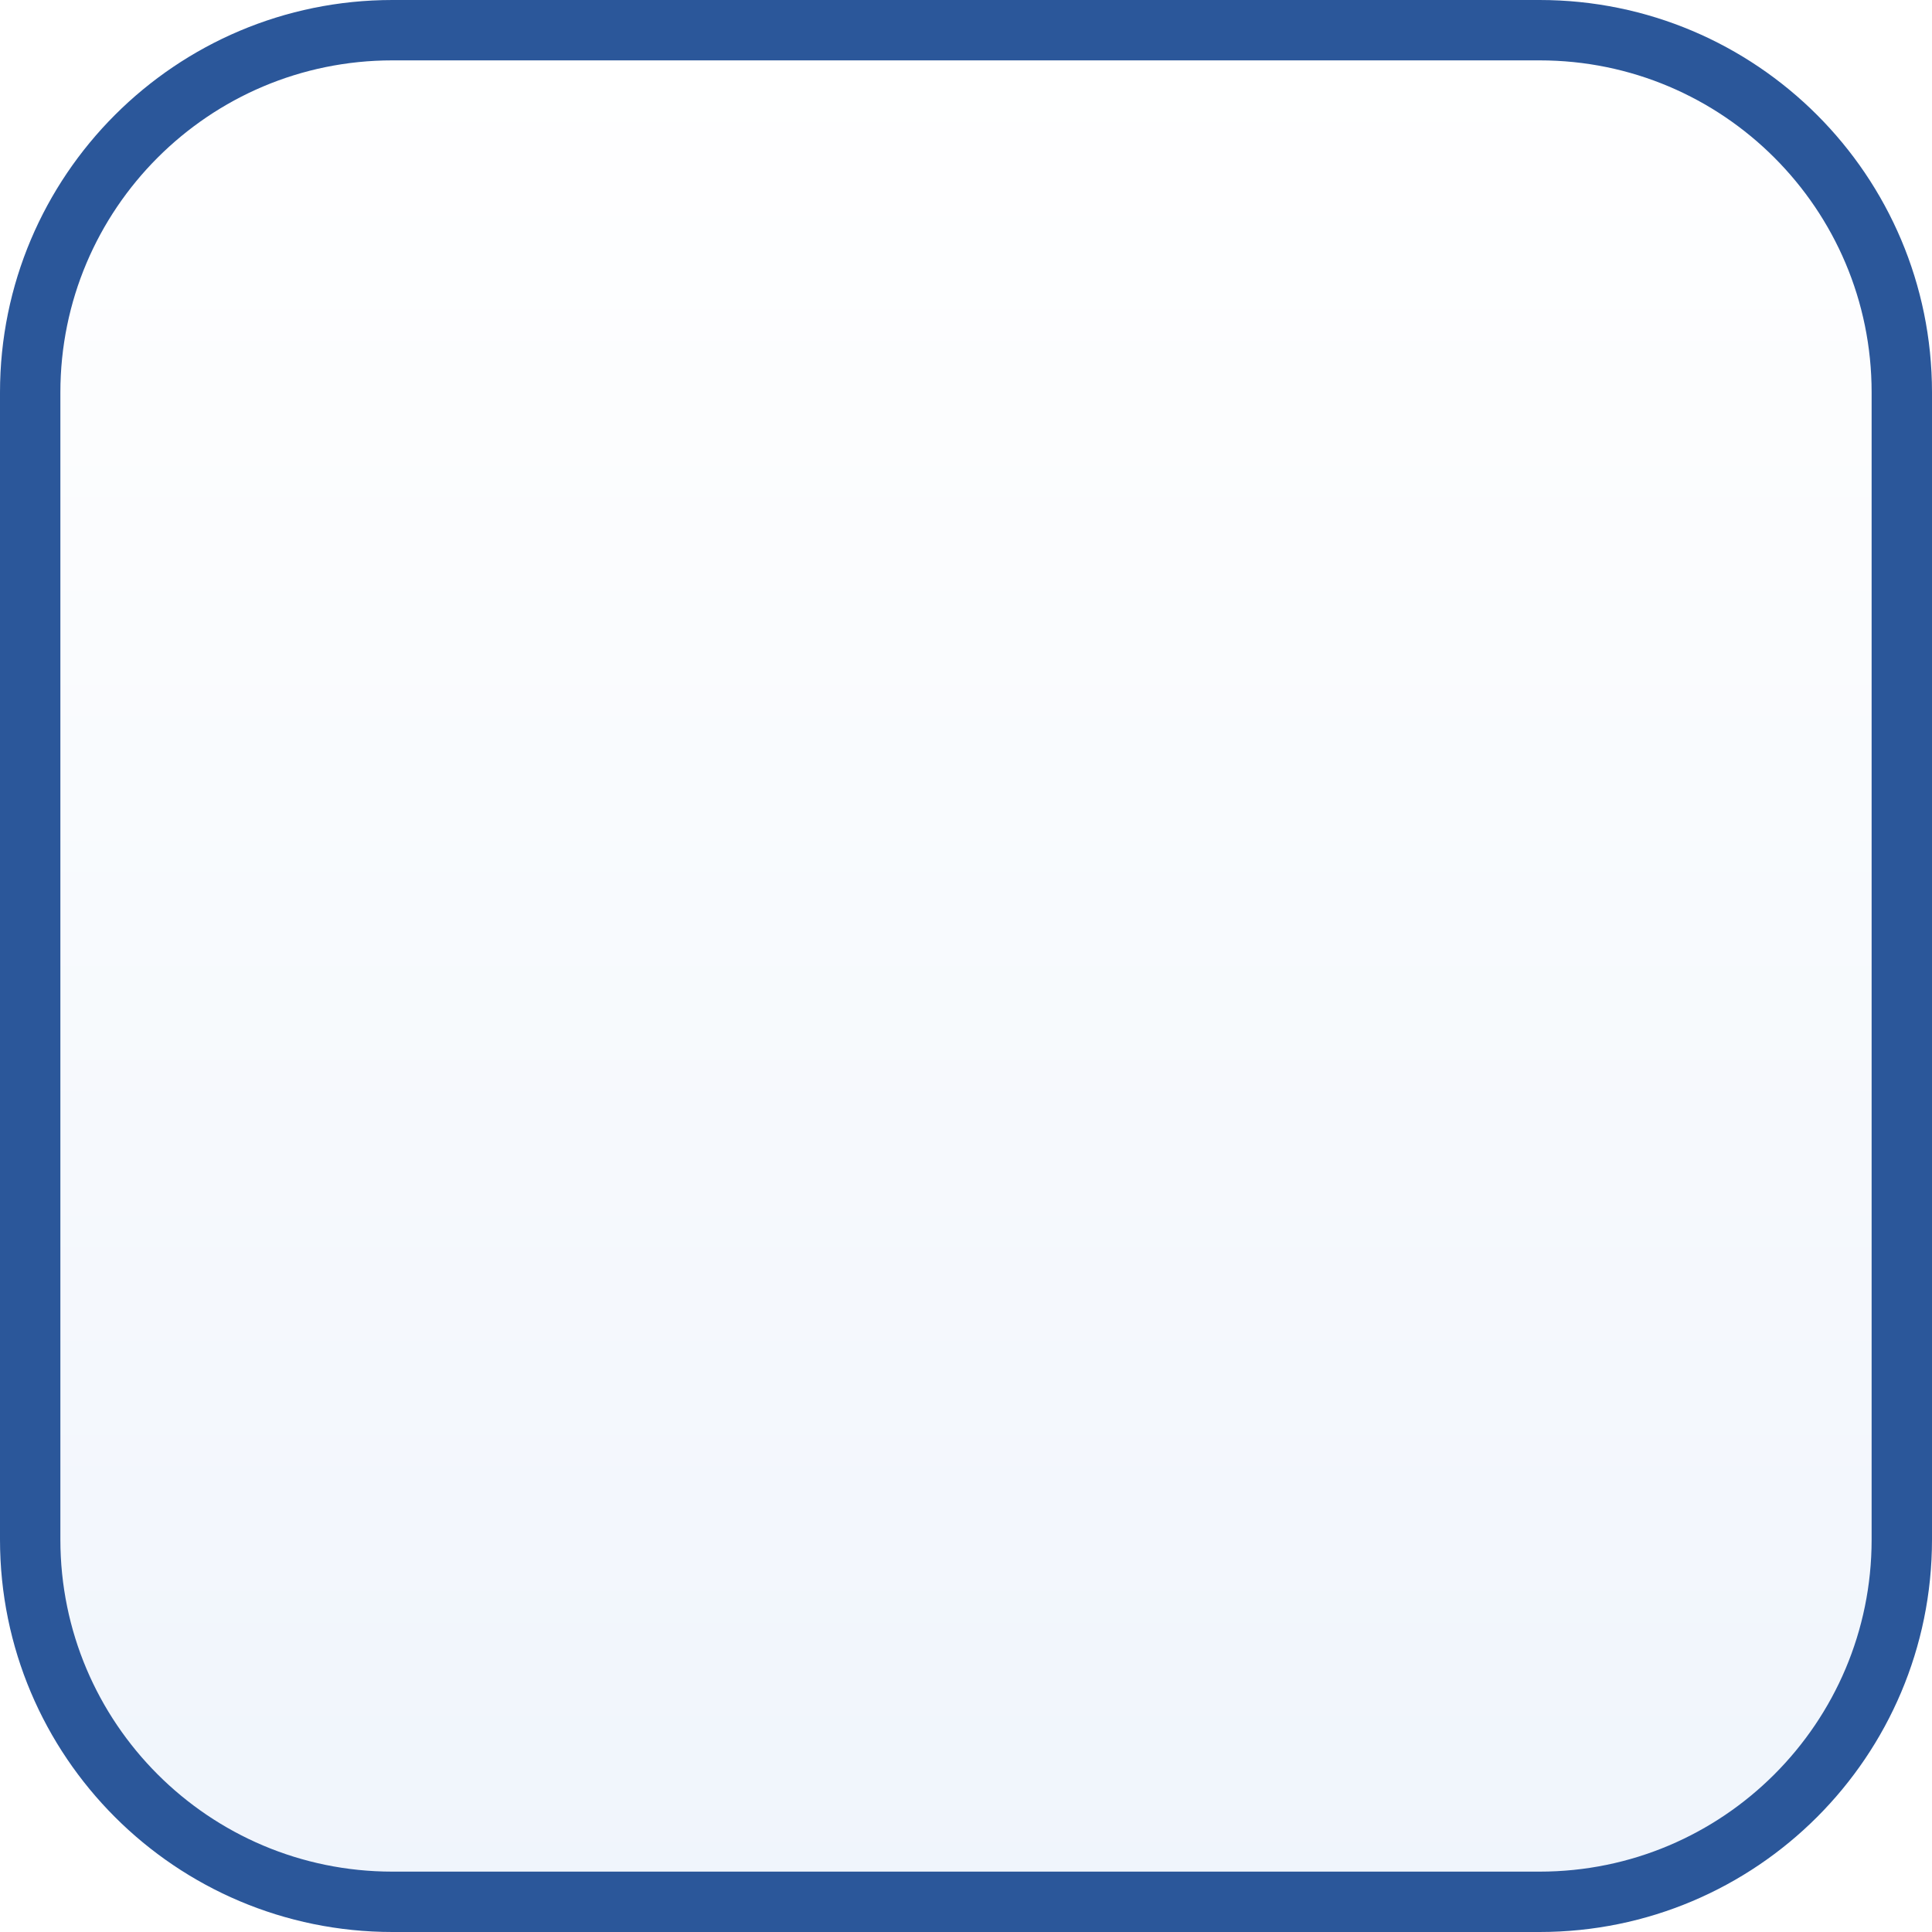
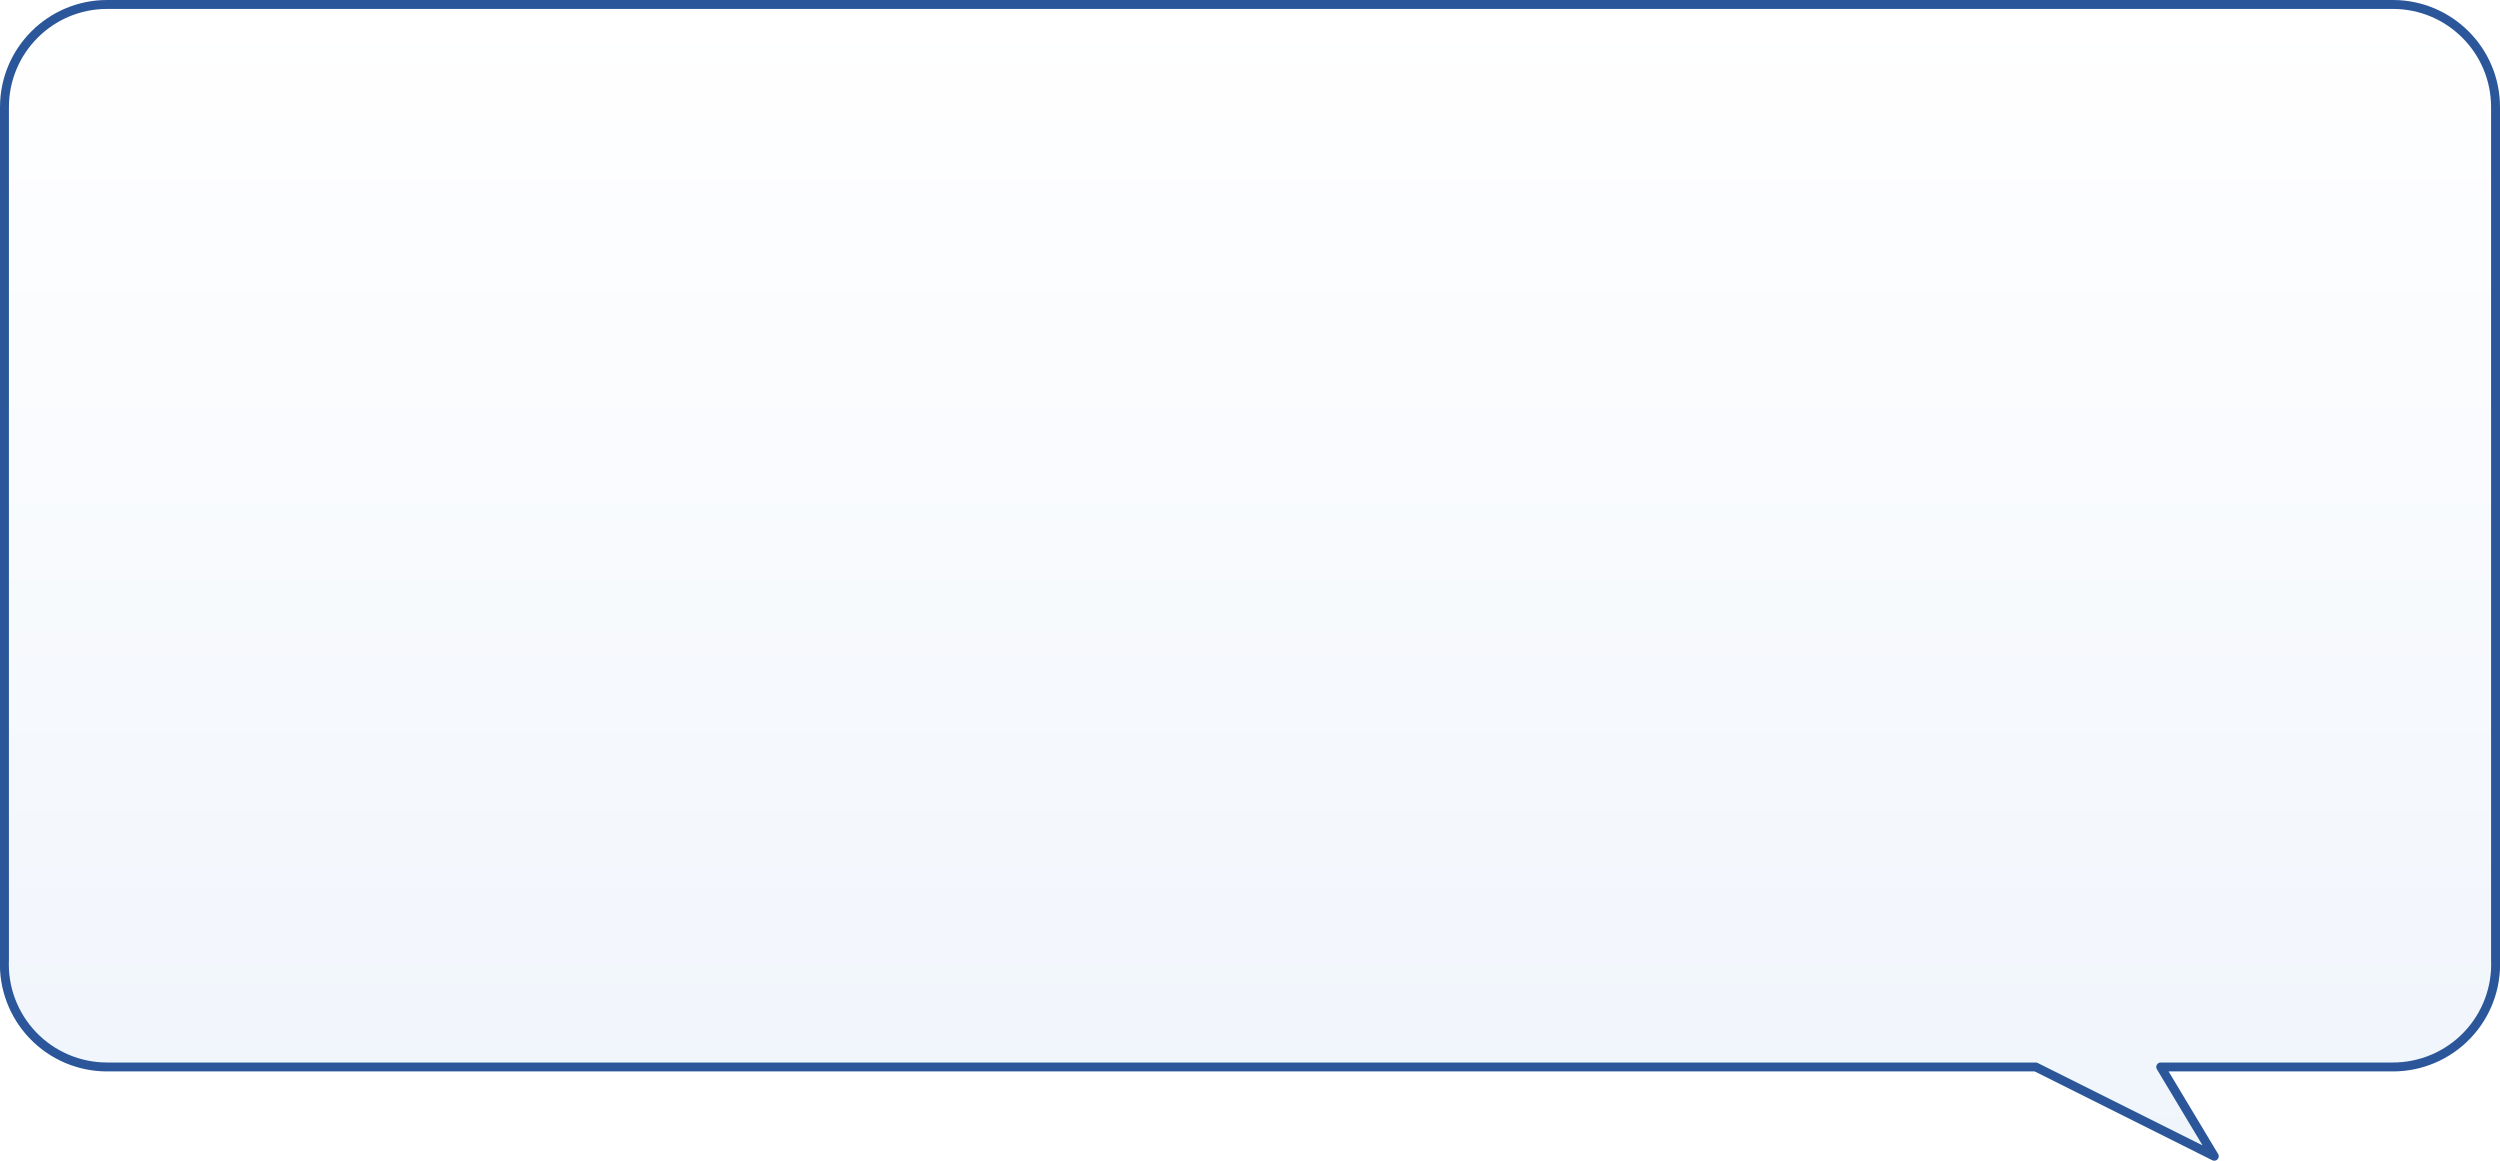
- <svg xmlns="http://www.w3.org/2000/svg" width="32" height="32" viewBox="0 0 32 32">
+ <svg xmlns="http://www.w3.org/2000/svg" width="280" height="130" viewBox="0 0 280 130">
  <defs>
    <linearGradient id="bg" x1="0" y1="0" x2="0" y2="1">
      <stop offset="0%" stop-color="#ffffff" />
      <stop offset="100%" stop-color="#f0f5fc" />
    </linearGradient>
  </defs>
-   <rect x="0.5" y="0.5" width="31" height="31" rx="6" ry="6" fill="url(#bg)" stroke="#2b579a" stroke-width="1" />
+   <path d="M 12 0.5 H 268 A 11.5 11.5 0 0 1 279.5 12 V 107.5 A 11.5 11.5 0 0 1 268 119.5 H 242 L 248 129.5 L 228 119.5 H 12 A 11.5 11.5 0 0 1 0.5 107.5 V 12 A 11.5 11.5 0 0 1 12 0.5 Z" fill="url(#bg)" stroke="#2b579a" stroke-width="1" stroke-linejoin="round" />
</svg>
